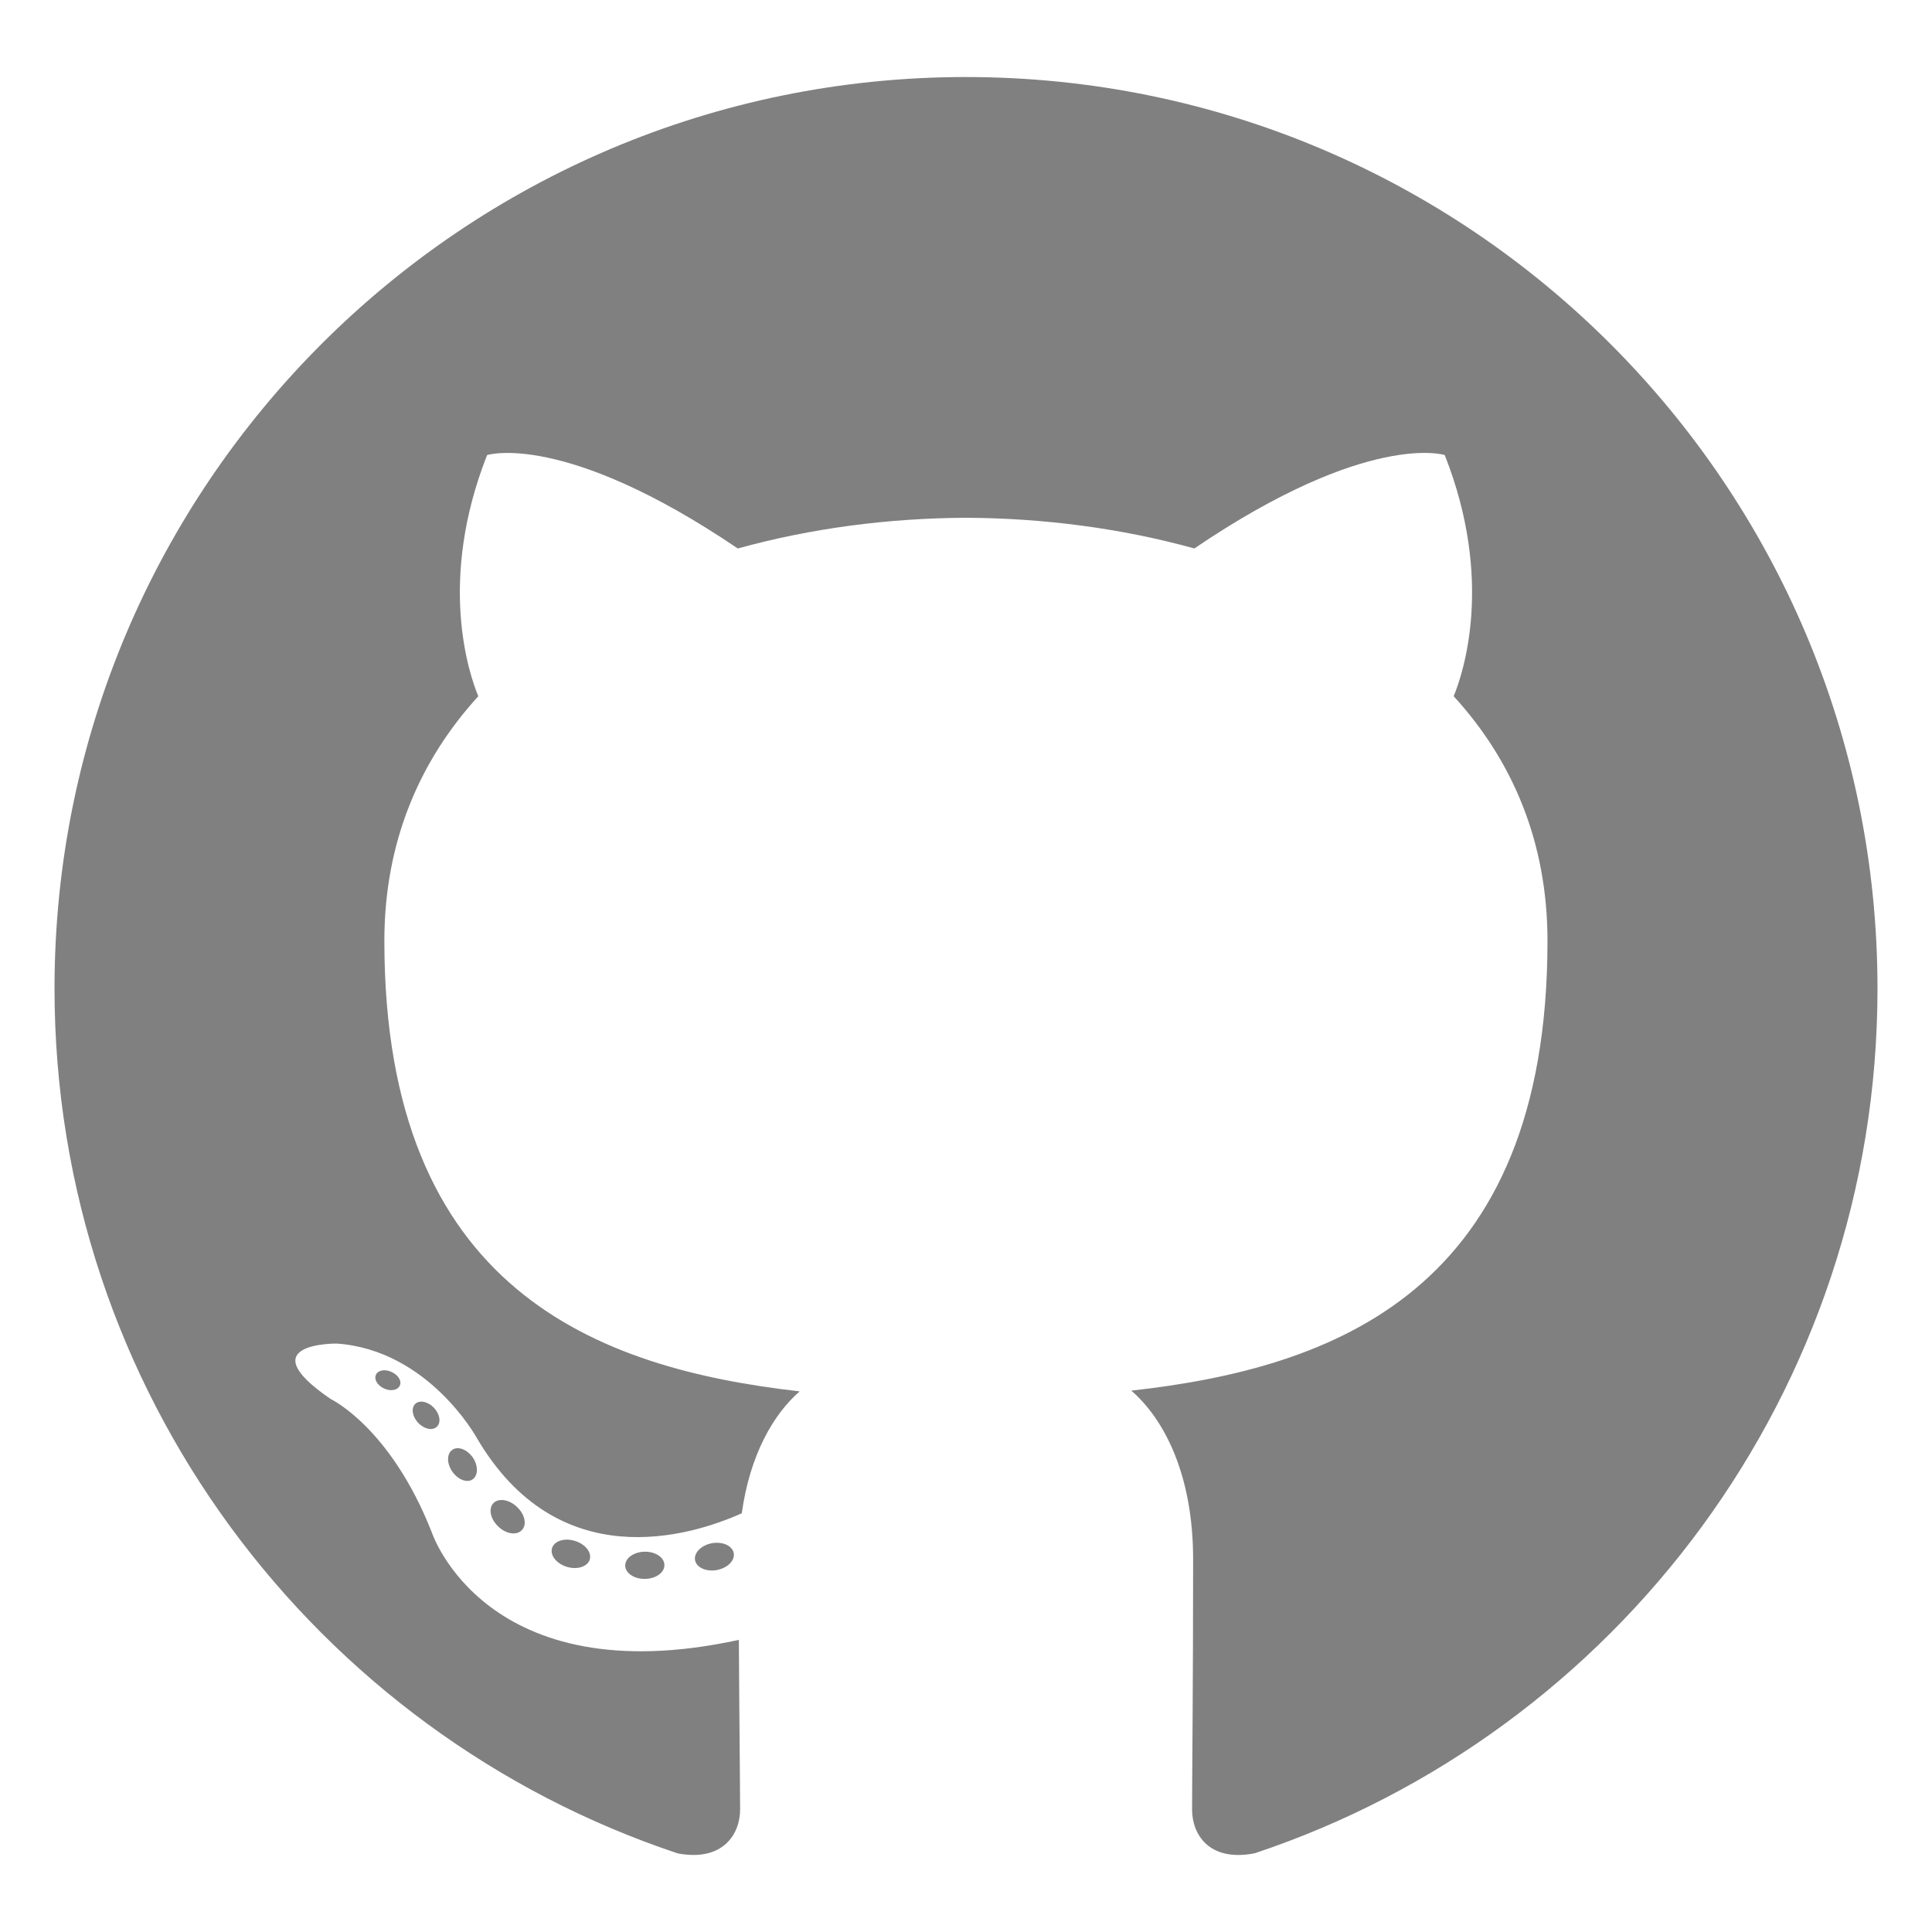
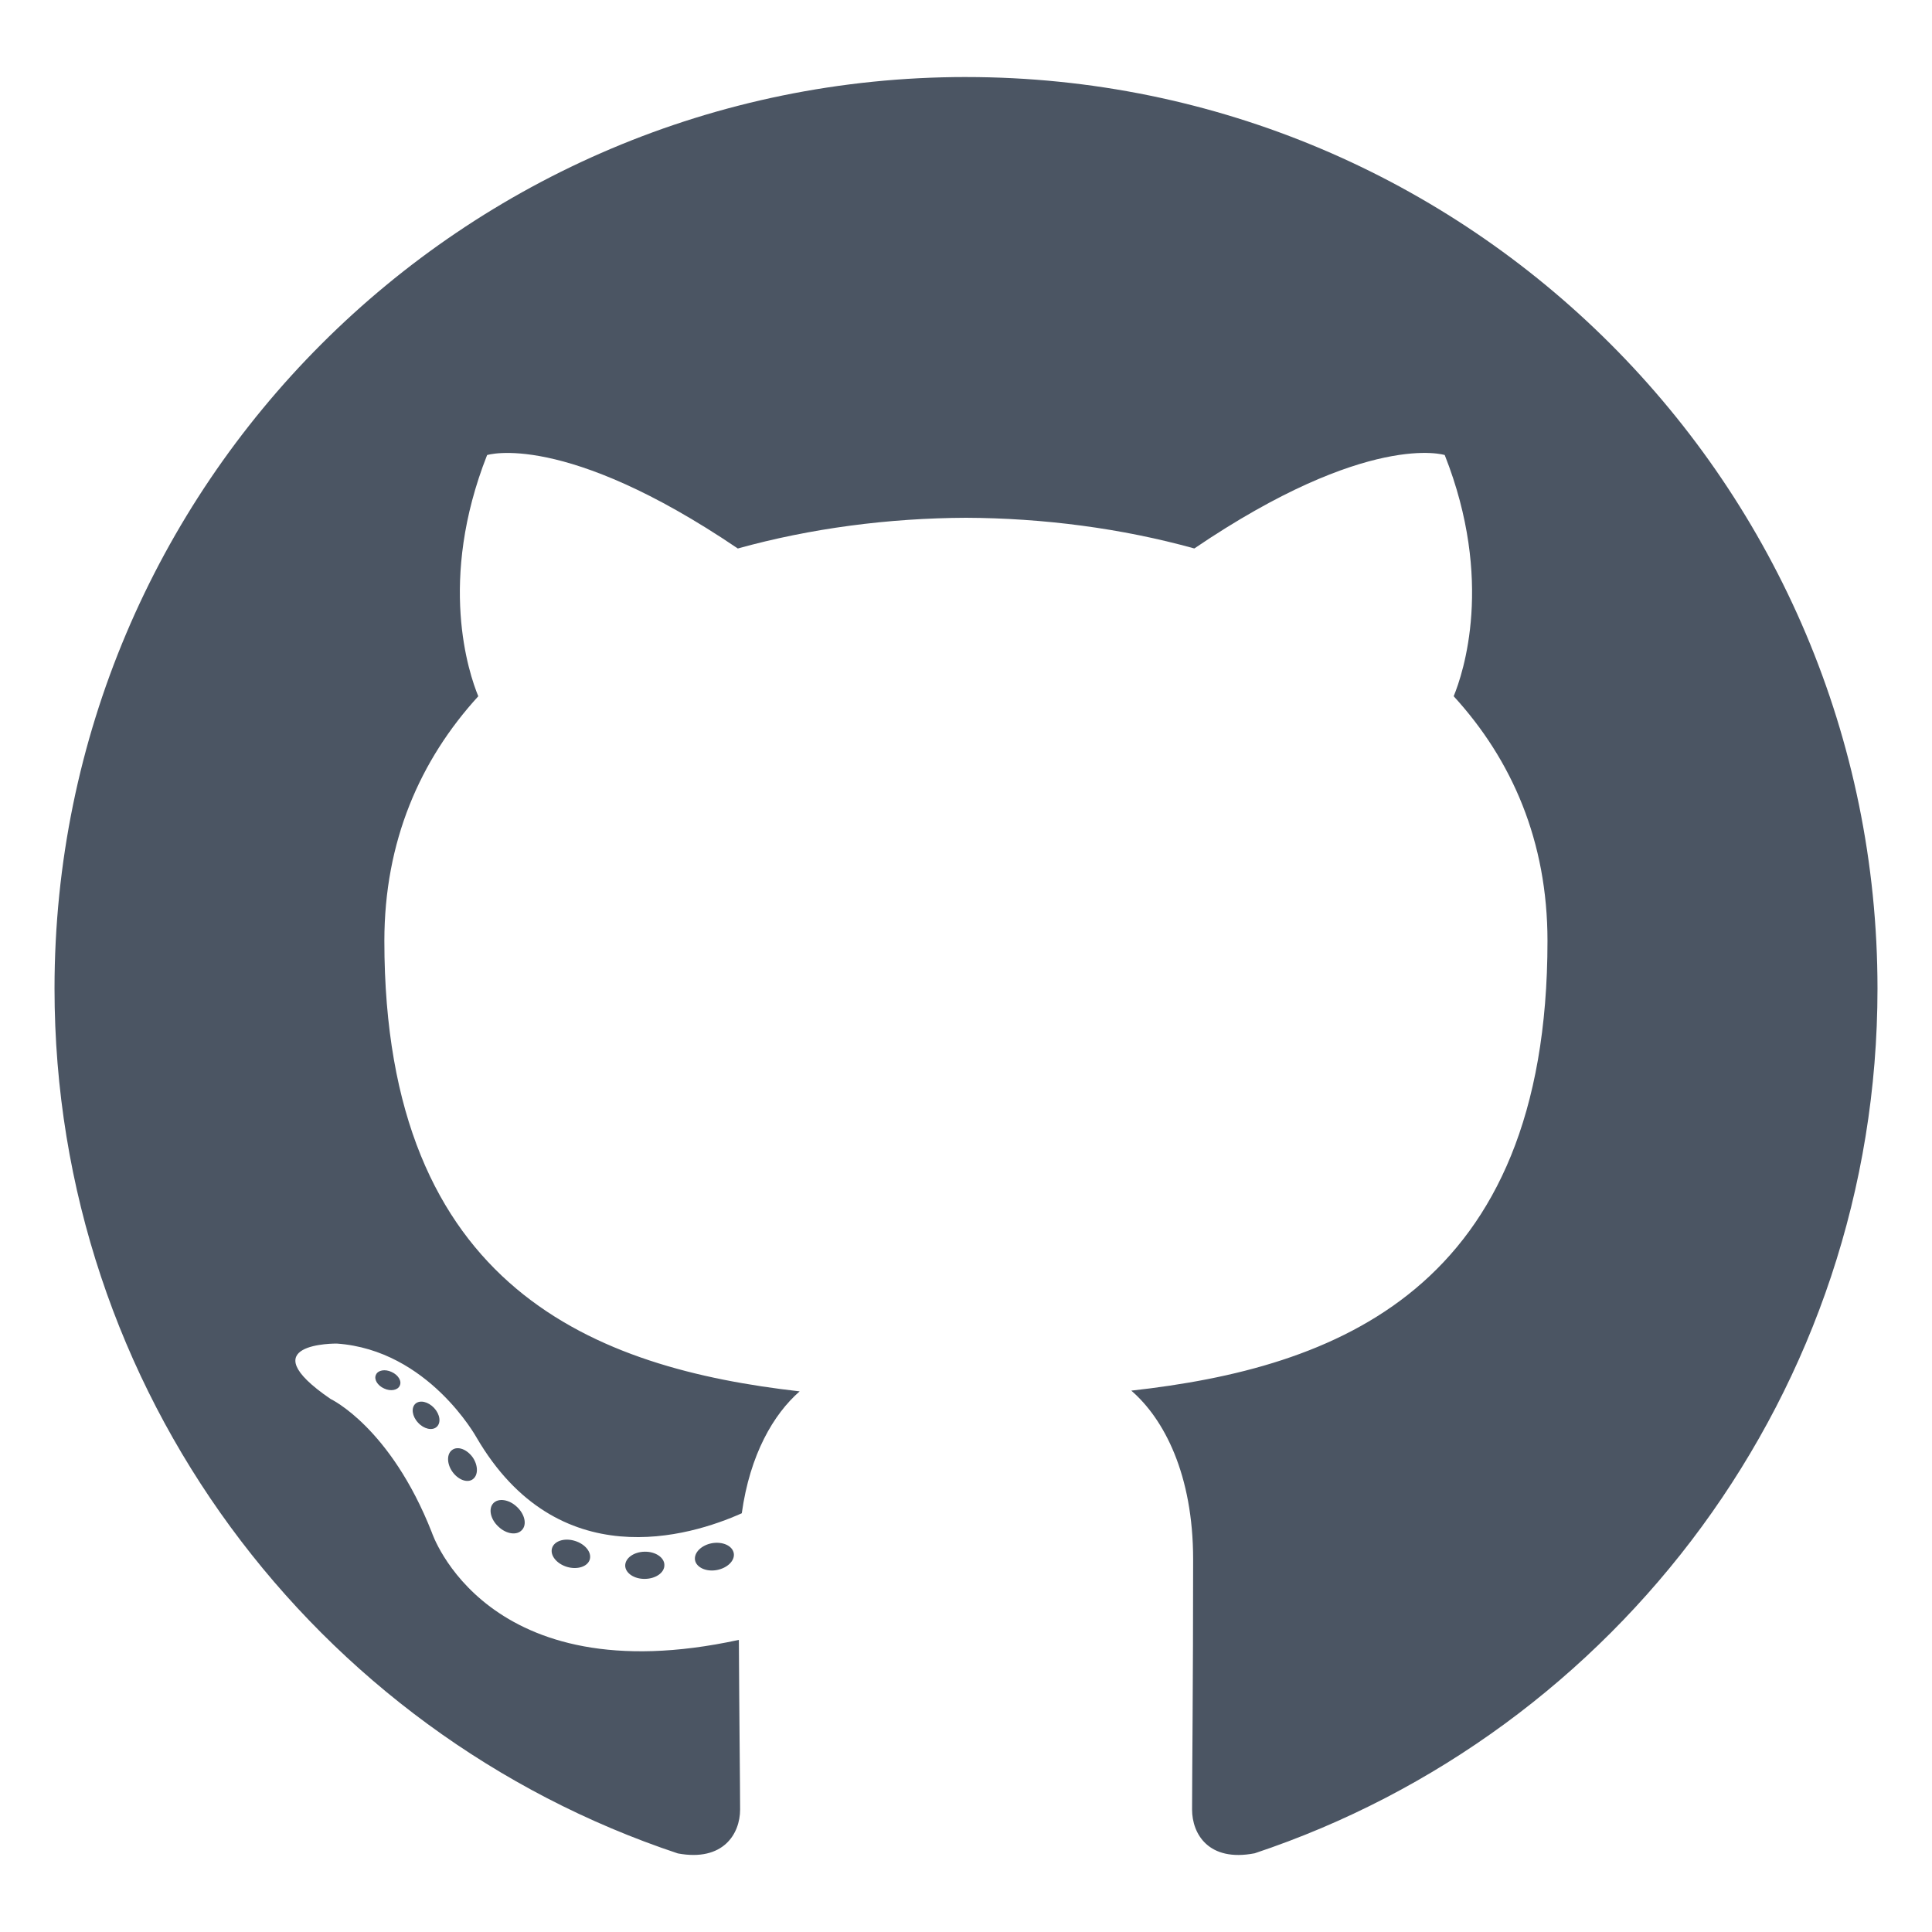
<svg xmlns="http://www.w3.org/2000/svg" viewBox="0 0 128 128">
-   <g fill="gray">
+   <g fill="#4b5563">
    <path fill-rule="evenodd" clip-rule="evenodd" d="M64 5.103c-33.347 0-60.388 27.035-60.388 60.388 0 26.682 17.303 49.317 41.297 57.303 3.017.56 4.125-1.31 4.125-2.905 0-1.44-.056-6.197-.082-11.243-16.8 3.653-20.345-7.125-20.345-7.125-2.747-6.98-6.705-8.836-6.705-8.836-5.48-3.748.413-3.67.413-3.67 6.063.425 9.257 6.223 9.257 6.223 5.386 9.23 14.127 6.562 17.573 5.02.542-3.903 2.107-6.568 3.834-8.076-13.413-1.525-27.514-6.704-27.514-29.843 0-6.593 2.36-11.98 6.223-16.21-.628-1.52-2.695-7.662.584-15.98 0 0 5.07-1.623 16.61 6.19C53.7 35 58.867 34.327 64 34.304c5.13.023 10.3.694 15.127 2.033 11.526-7.813 16.59-6.19 16.59-6.19 3.287 8.317 1.22 14.46.593 15.98 3.872 4.23 6.215 9.617 6.215 16.21 0 23.194-14.127 28.3-27.574 29.796 2.167 1.874 4.097 5.55 4.097 11.183 0 8.08-.07 14.583-.07 16.572 0 1.607 1.088 3.49 4.148 2.897 23.98-7.994 41.263-30.622 41.263-57.294C124.388 32.14 97.35 5.104 64 5.104z" />
    <path d="M26.484 91.806c-.133.3-.605.39-1.035.185-.44-.196-.685-.605-.543-.906.13-.31.603-.395 1.04-.188.44.197.69.61.537.91zm2.446 2.729c-.287.267-.85.143-1.232-.28-.396-.42-.47-.983-.177-1.254.298-.266.844-.14 1.24.28.394.426.472.984.17 1.255zM31.312 98.012c-.37.258-.976.017-1.35-.52-.37-.538-.37-1.183.01-1.44.373-.258.97-.025 1.35.507.368.545.368 1.19-.01 1.452zm3.261 3.361c-.33.365-1.036.267-1.552-.23-.527-.487-.674-1.18-.343-1.544.336-.366 1.045-.264 1.564.23.527.486.686 1.18.333 1.543zm4.5 1.951c-.147.473-.825.688-1.51.486-.683-.207-1.13-.76-.99-1.238.14-.477.823-.7 1.512-.485.683.206 1.13.756.988 1.237zm4.943.361c.017.498-.563.91-1.28.92-.723.017-1.308-.387-1.315-.877 0-.503.568-.91 1.29-.924.717-.013 1.306.387 1.306.88zm4.598-.782c.086.485-.413.984-1.126 1.117-.7.13-1.35-.172-1.44-.653-.086-.498.422-.997 1.122-1.126.714-.123 1.354.17 1.444.663zm0 0" />
  </g>
</svg>
